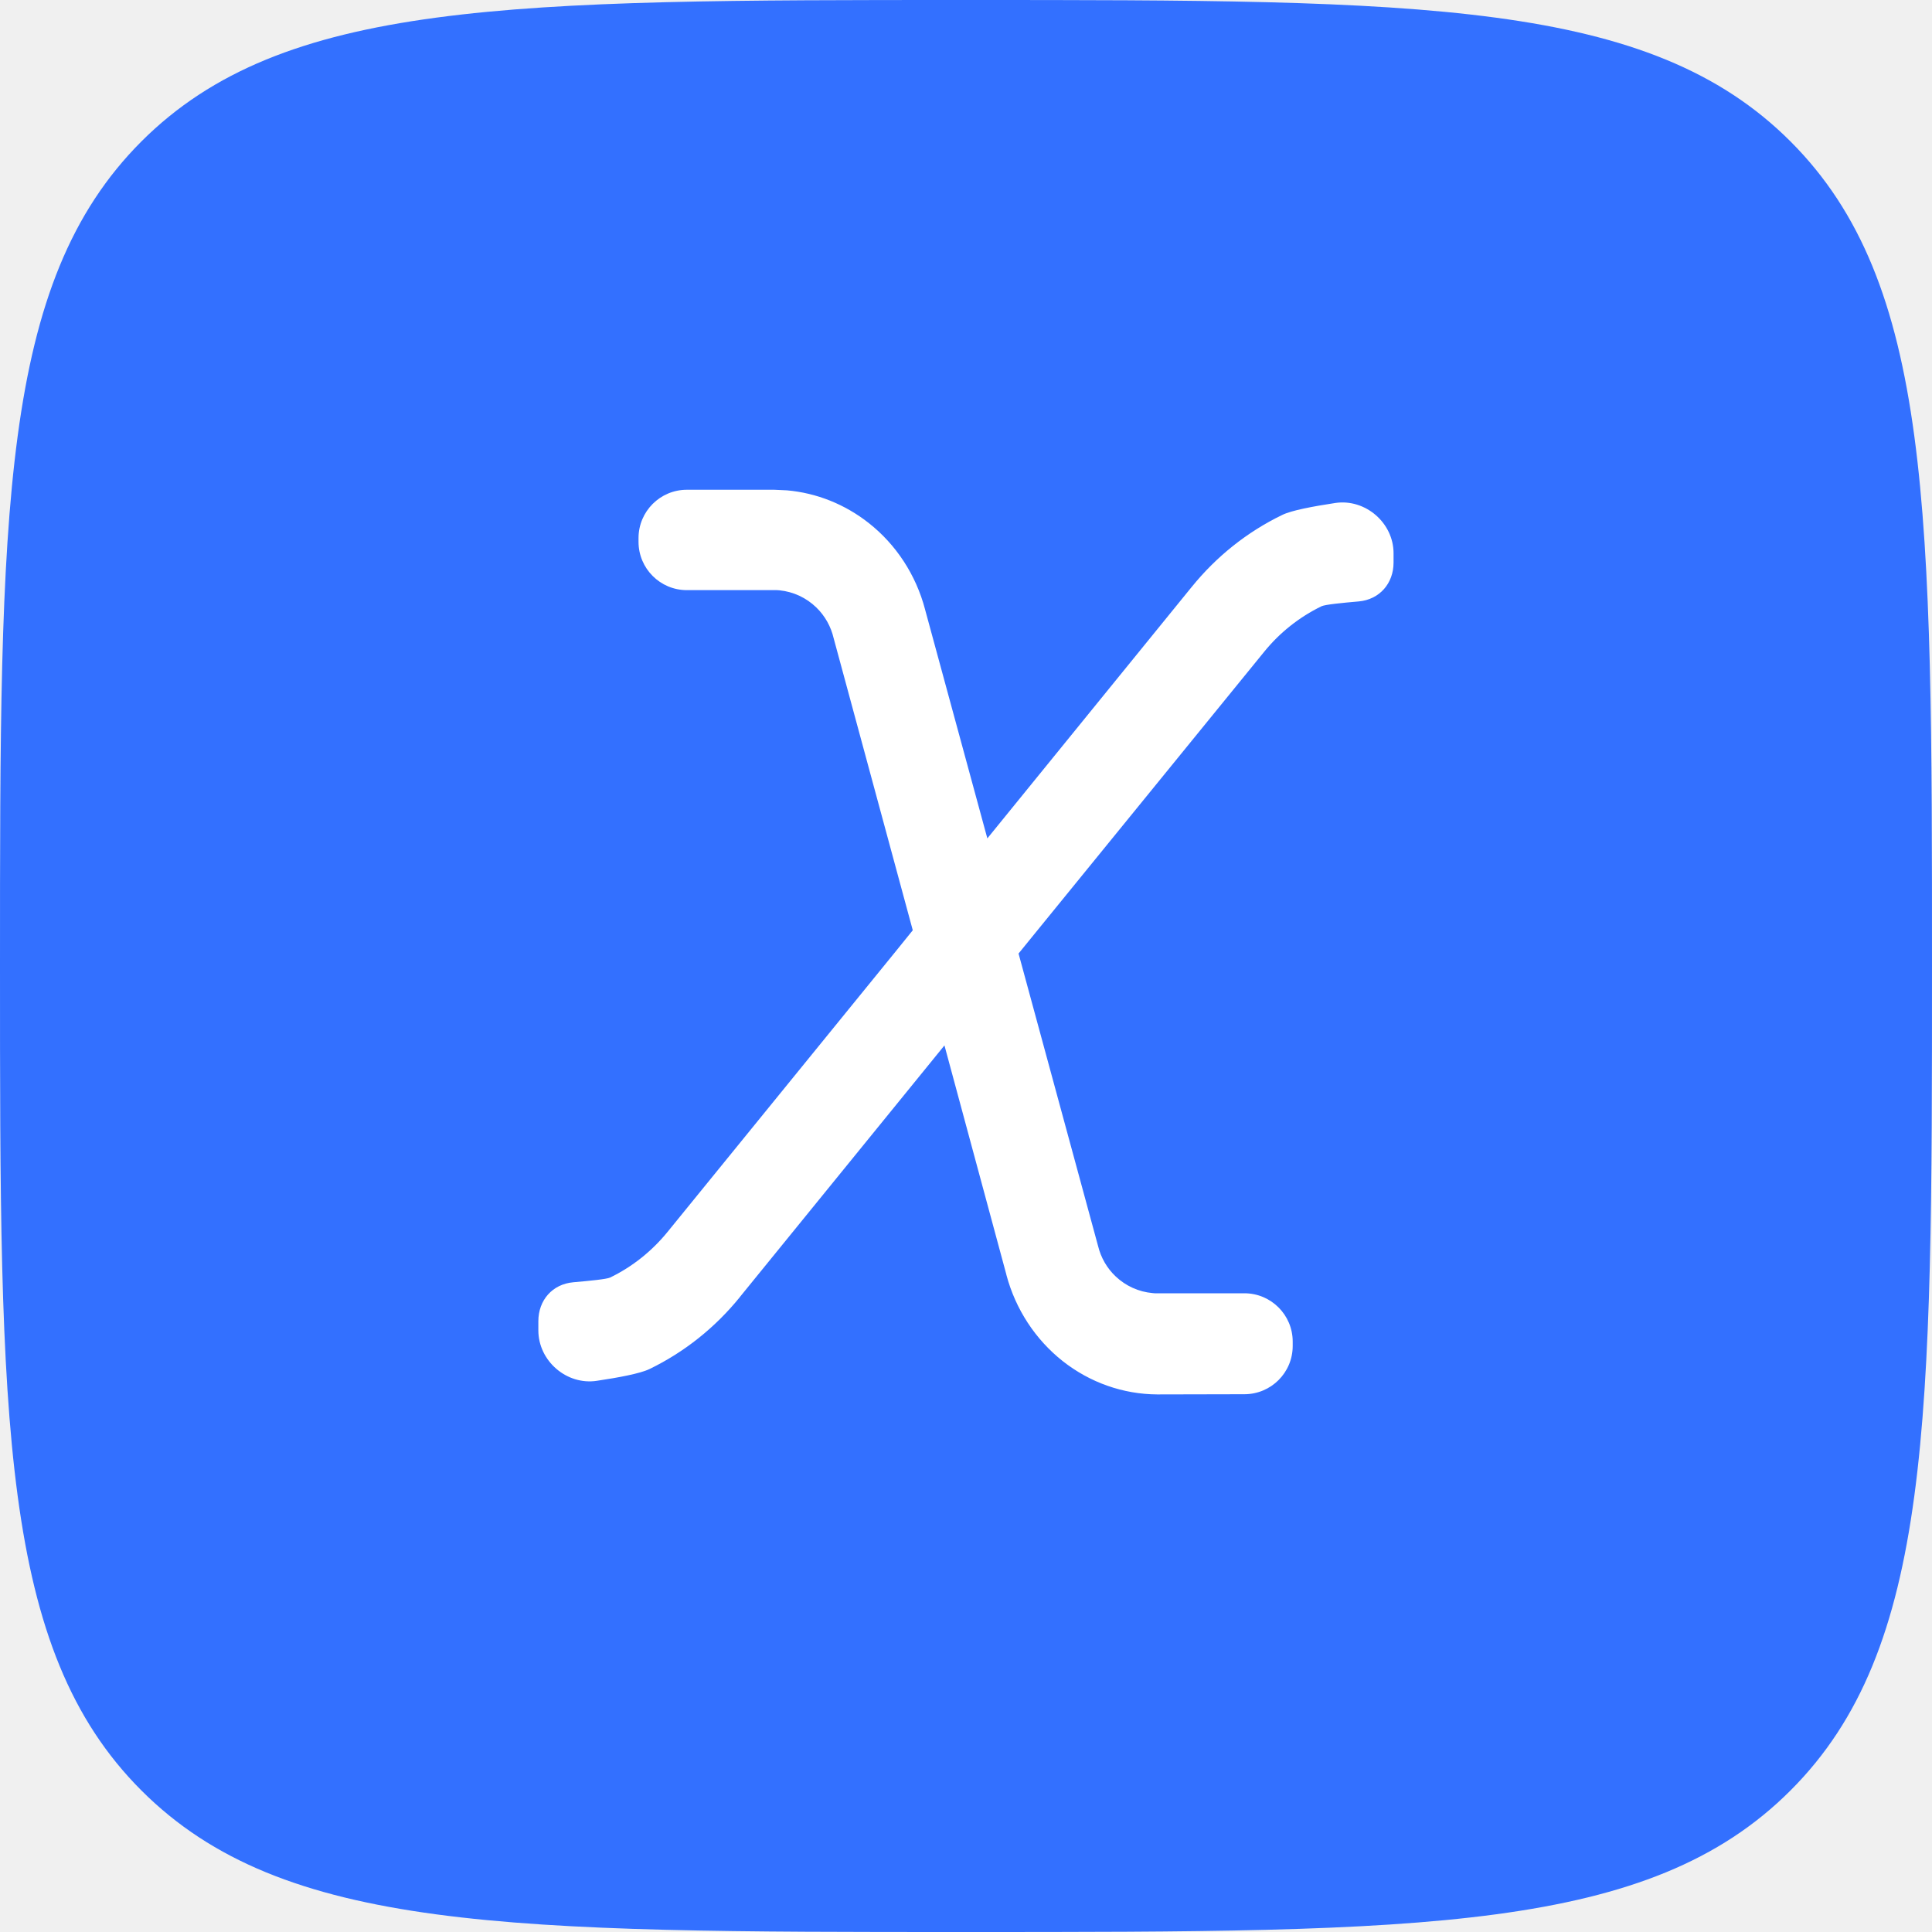
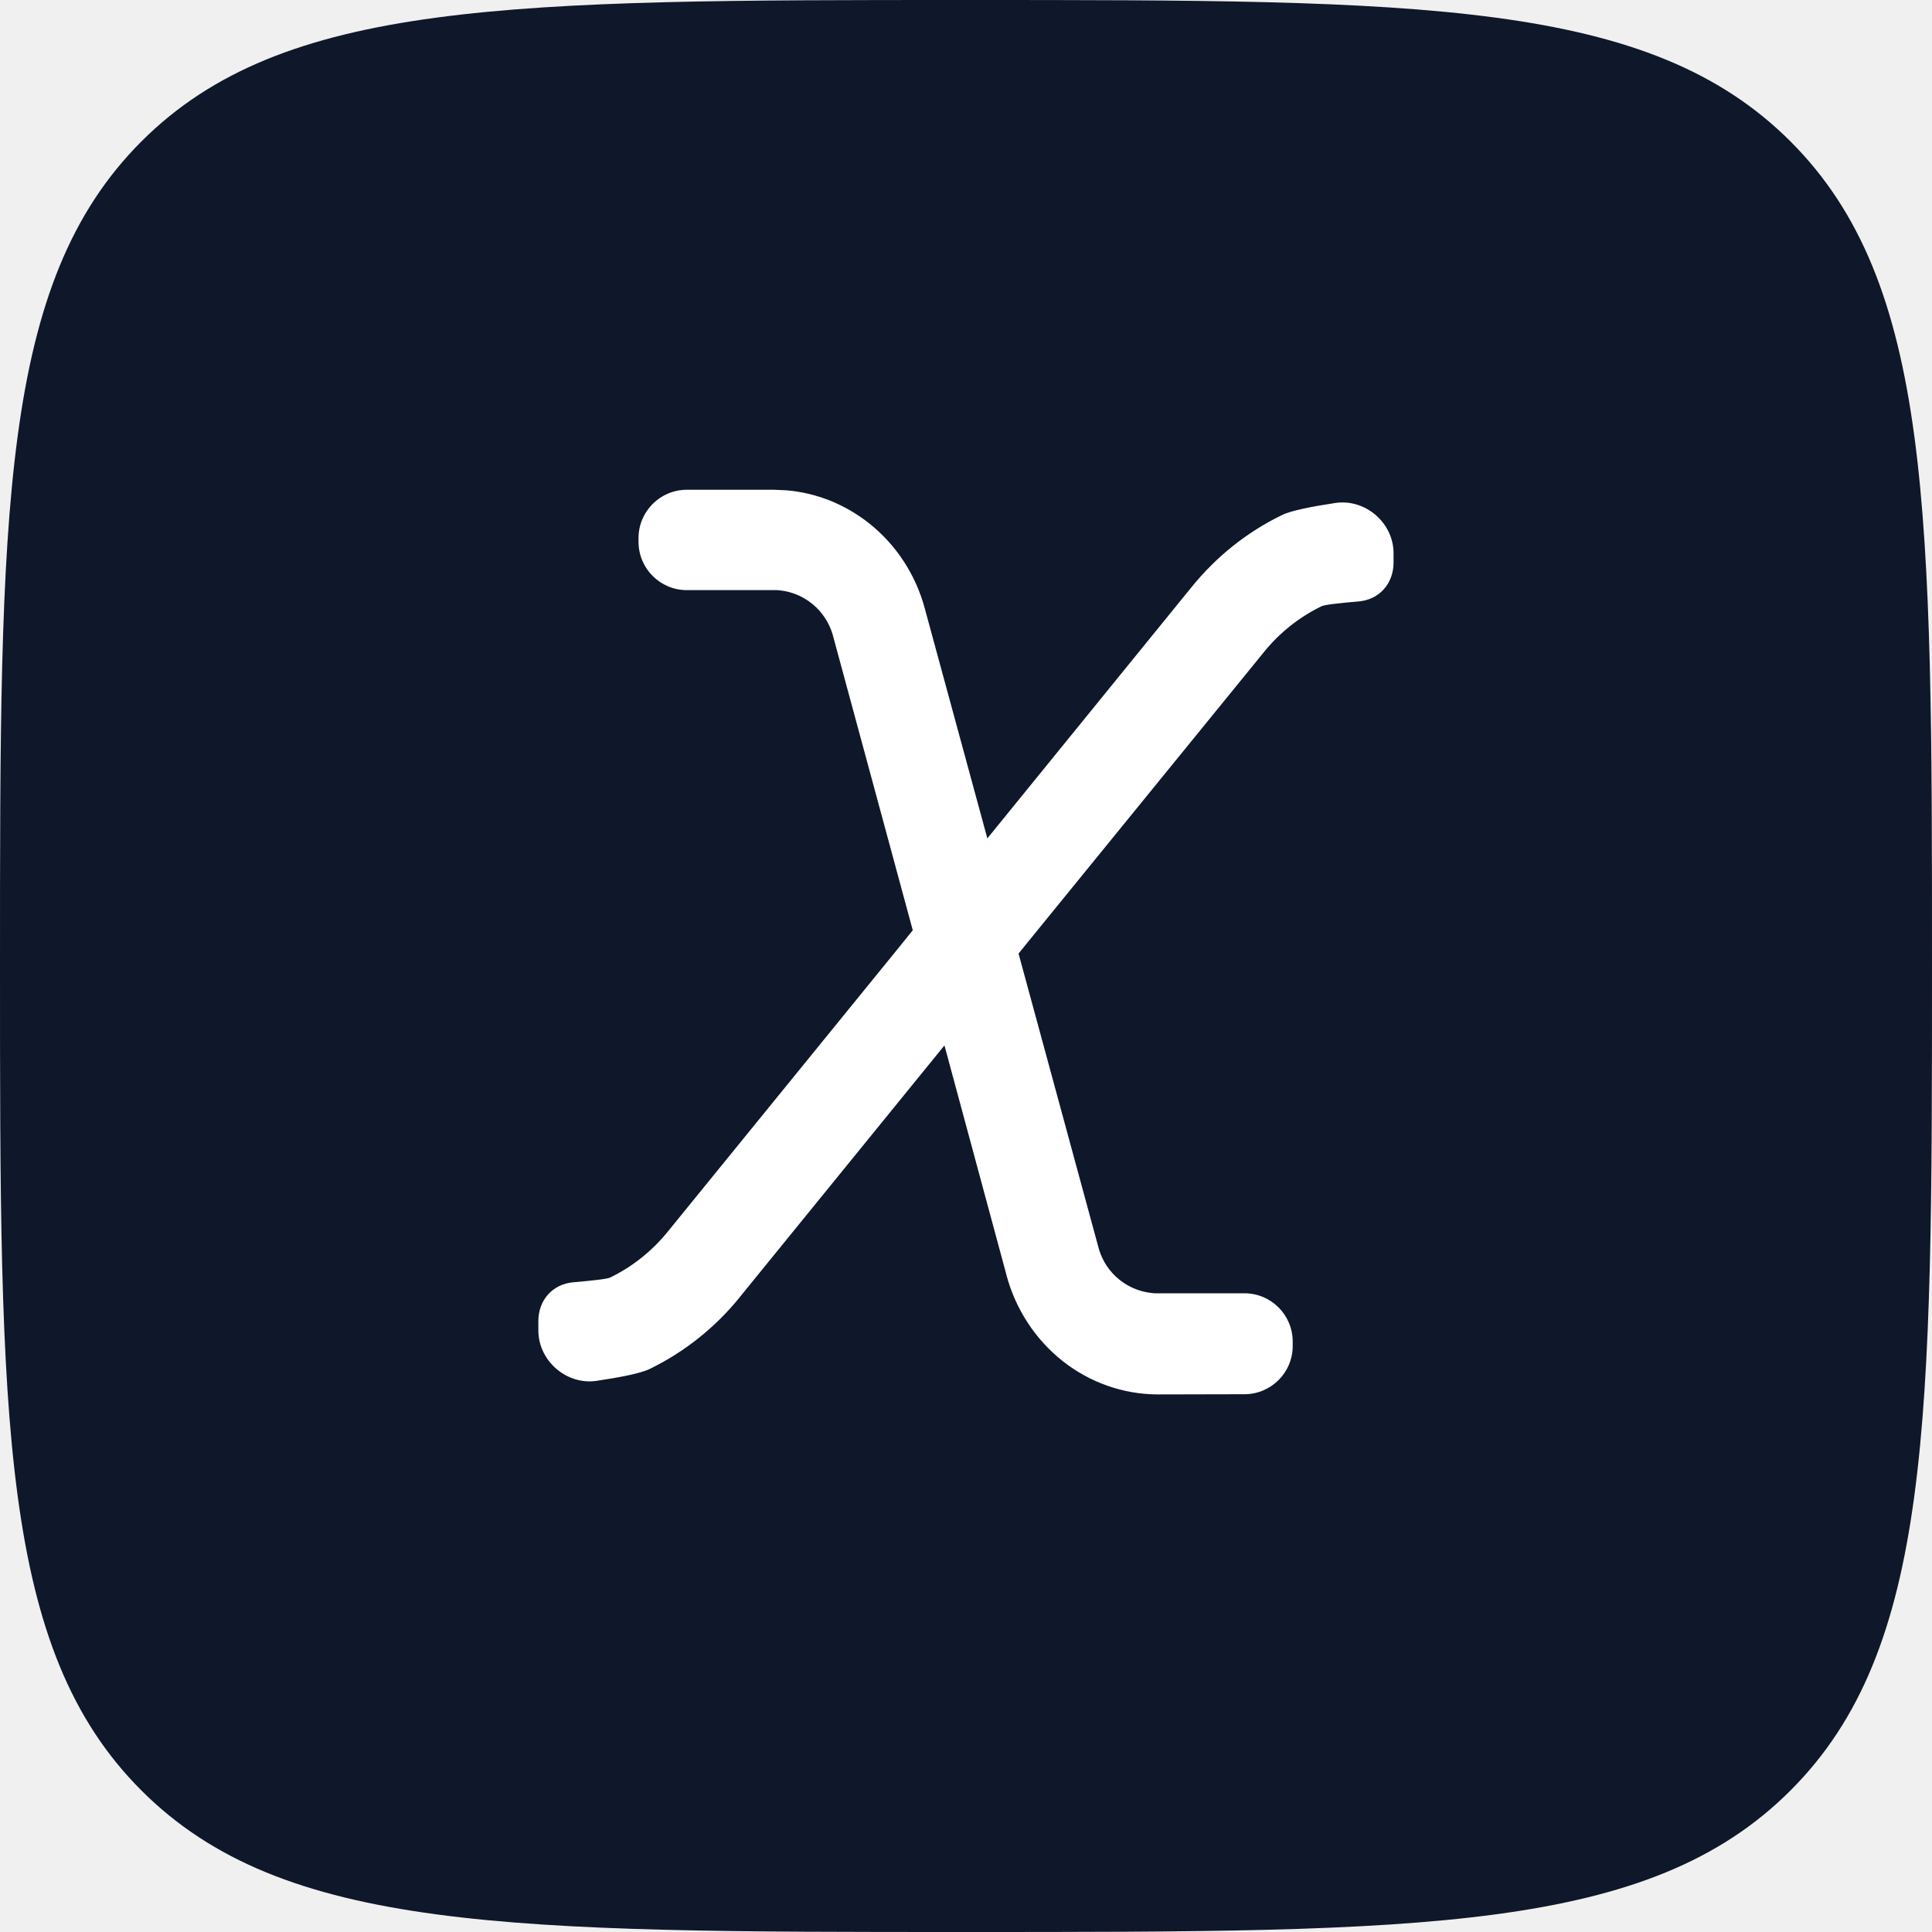
<svg xmlns="http://www.w3.org/2000/svg" width="20" height="20" viewBox="0 0 20 20" fill="none">
  <g clip-path="url(#clip0_5556_5709)">
-     <path d="M0 10C0 5.286 0 2.929 1.464 1.464C2.929 0 5.286 0 10 0C14.714 0 17.071 0 18.535 1.464C20 2.929 20 5.286 20 10C20 14.714 20 17.071 18.535 18.535C17.071 20 14.714 20 10 20C5.286 20 2.929 20 1.464 18.535C0 17.071 0 14.714 0 10Z" fill="#3370FF" />
+     <path d="M0 10C0 5.286 0 2.929 1.464 1.464C2.929 0 5.286 0 10 0C14.714 0 17.071 0 18.535 1.464C20 2.929 20 5.286 20 10C20 14.714 20 17.071 18.535 18.535C17.071 20 14.714 20 10 20C5.286 20 2.929 20 1.464 18.535C0 17.071 0 14.714 0 10Z" fill="#0f172a" />
    <path d="M6.61 5.609C6.61 5.885 6.834 6.109 7.11 6.109H8.044L8.071 6.111C8.215 6.126 8.348 6.189 8.45 6.288C8.541 6.376 8.602 6.487 8.63 6.607L9.449 9.63L9.281 9.838L6.911 12.752C6.749 12.951 6.547 13.113 6.316 13.225C6.28 13.242 6.106 13.259 5.935 13.274C5.718 13.293 5.573 13.46 5.573 13.677V13.772C5.573 14.088 5.866 14.342 6.179 14.294C6.406 14.26 6.627 14.219 6.724 14.172C7.085 13.997 7.405 13.742 7.661 13.425L7.662 13.423L9.777 10.822L10.418 13.195L10.418 13.197C10.513 13.554 10.719 13.867 11.001 14.09C11.284 14.313 11.627 14.433 11.98 14.435L12.883 14.433C13.159 14.432 13.382 14.209 13.382 13.933V13.888C13.382 13.612 13.158 13.388 12.882 13.388H11.954L11.931 13.386C11.787 13.373 11.654 13.312 11.551 13.215C11.459 13.129 11.396 13.018 11.367 12.898L10.544 9.871L10.713 9.663L13.086 6.748C13.247 6.549 13.45 6.388 13.68 6.276C13.718 6.258 13.893 6.241 14.065 6.226C14.28 6.207 14.426 6.04 14.426 5.824C14.426 5.791 14.426 5.759 14.426 5.727C14.426 5.412 14.133 5.16 13.822 5.207C13.593 5.242 13.37 5.283 13.273 5.331C12.911 5.506 12.591 5.761 12.335 6.078L12.334 6.079L10.221 8.679L9.577 6.312L9.576 6.308C9.482 5.951 9.276 5.637 8.994 5.415C8.747 5.22 8.453 5.103 8.147 5.076L8.015 5.07H7.11C6.834 5.07 6.61 5.294 6.61 5.57V5.609Z" fill="white" />
  </g>
  <defs>
    <clipPath id="clip0_5556_5709">
      <rect width="20" height="20" fill="white" />
    </clipPath>
  </defs>
</svg>
